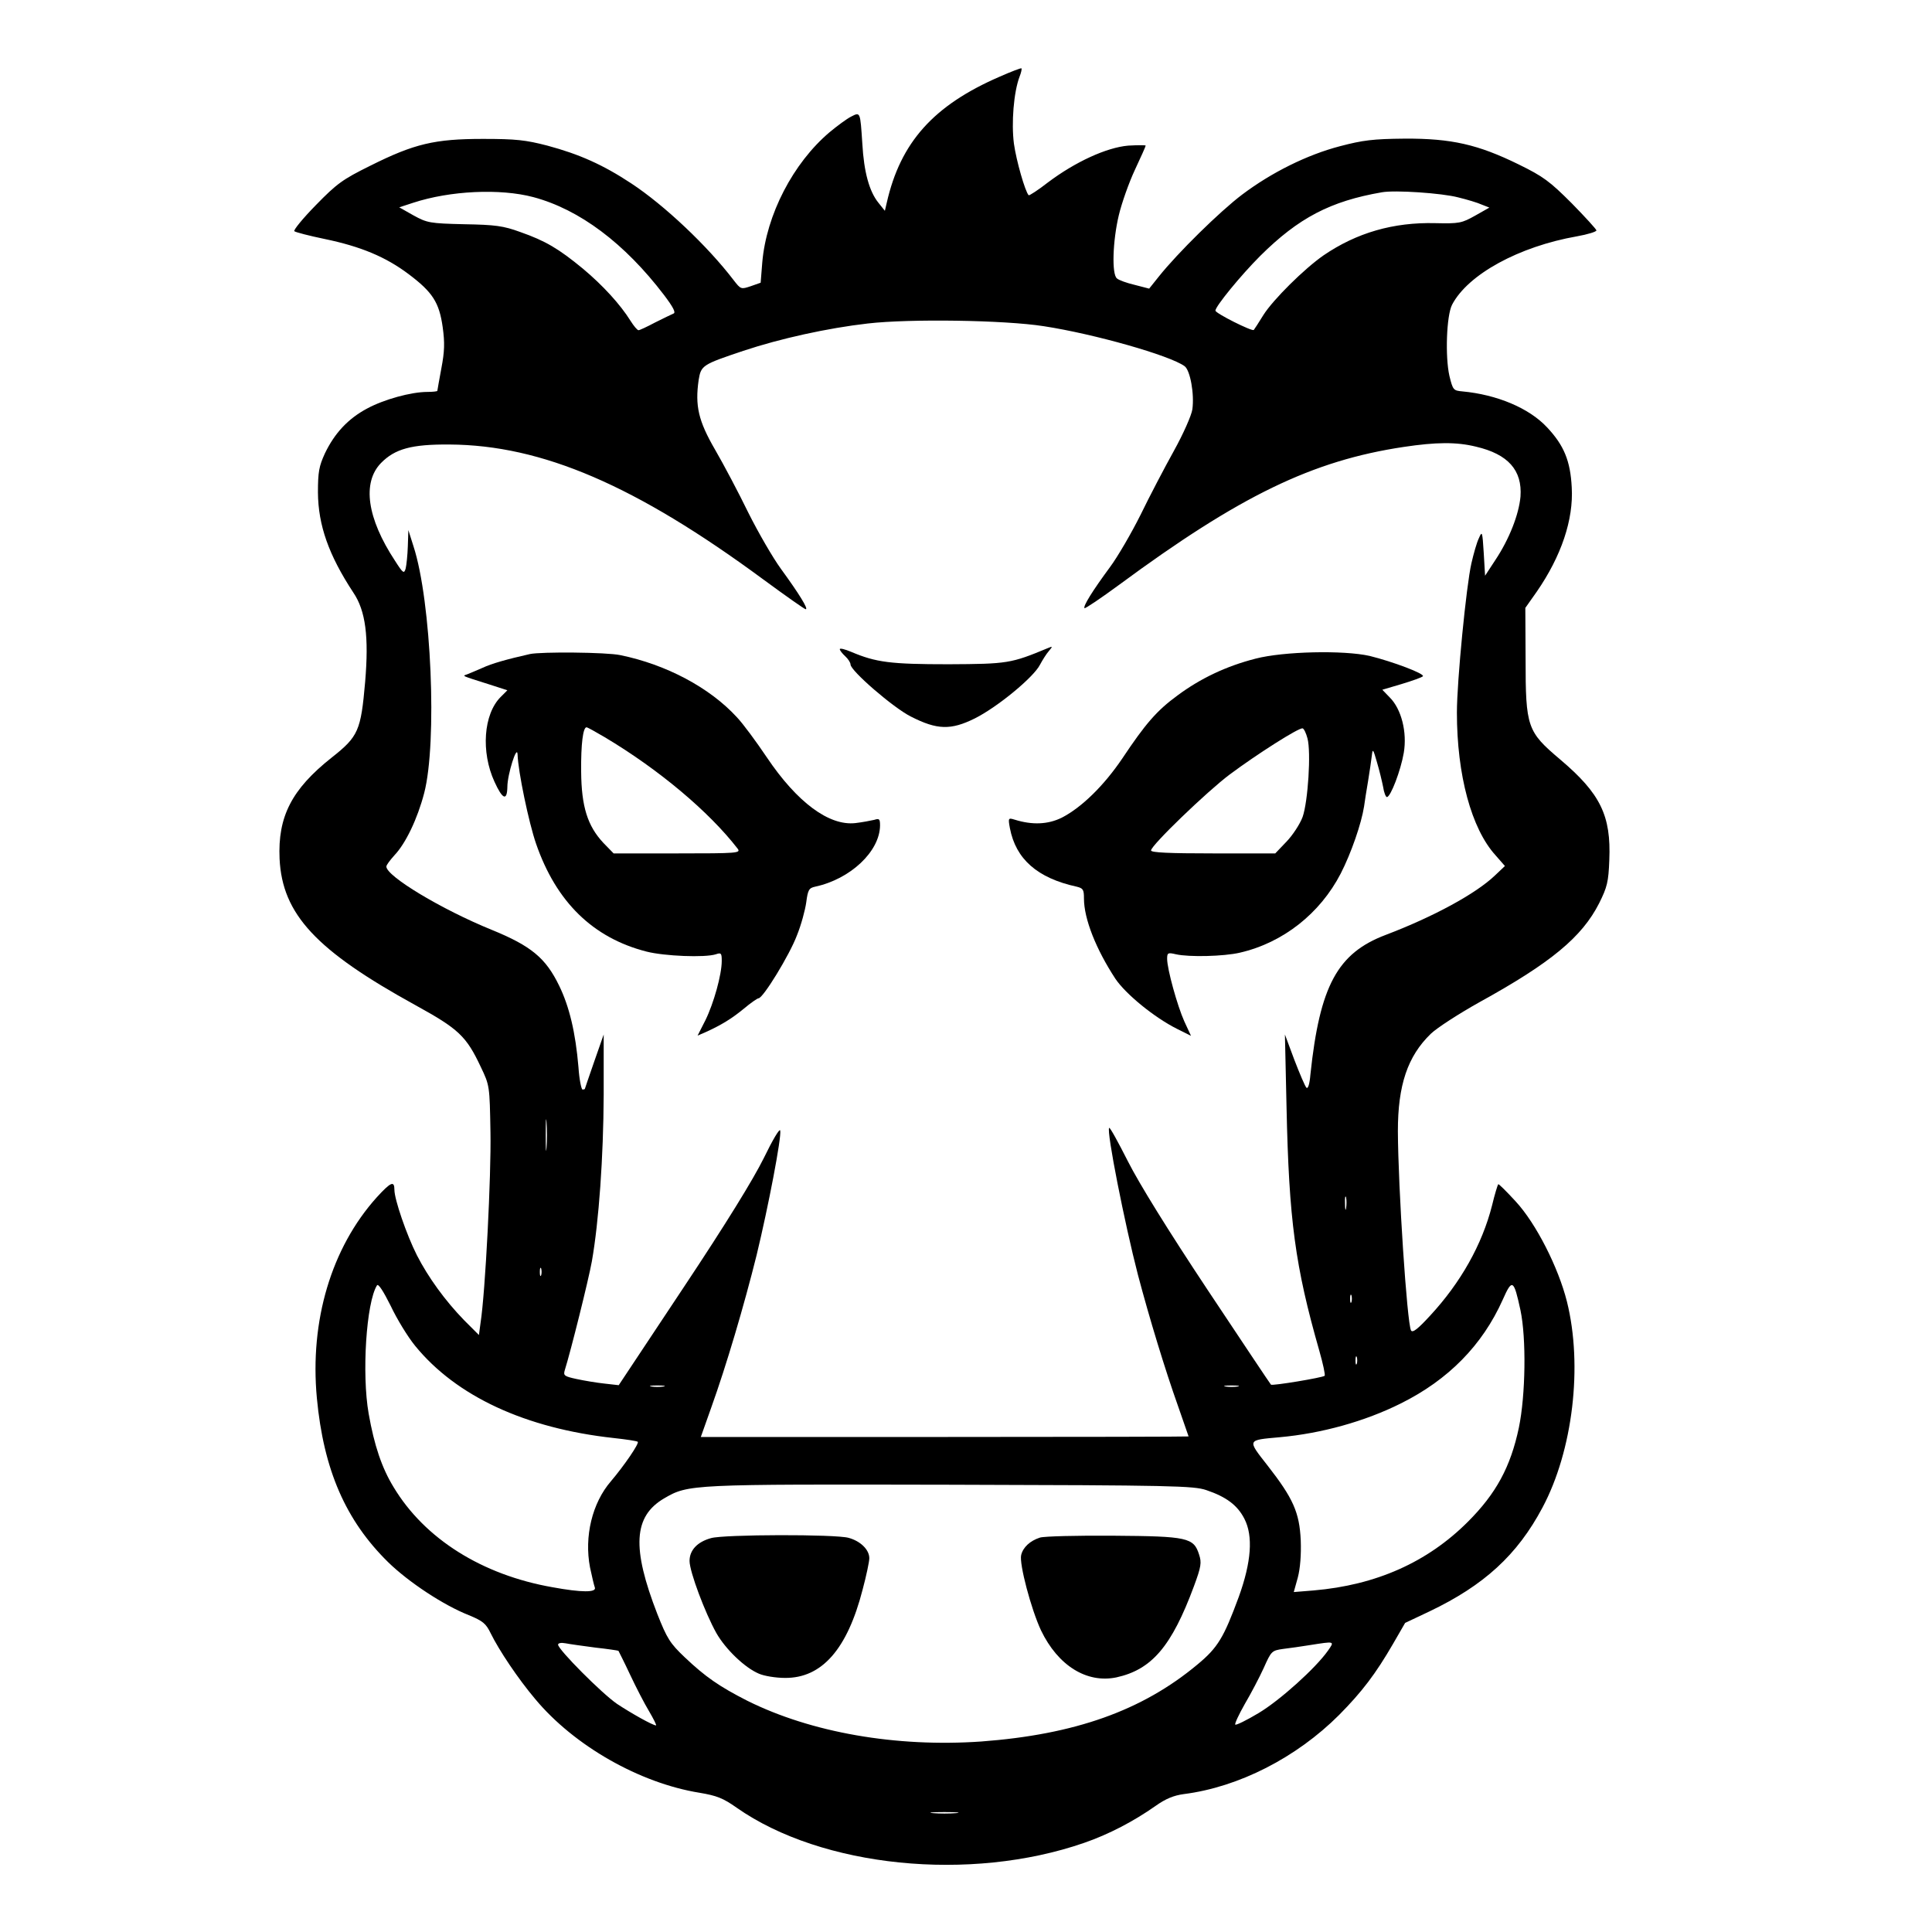
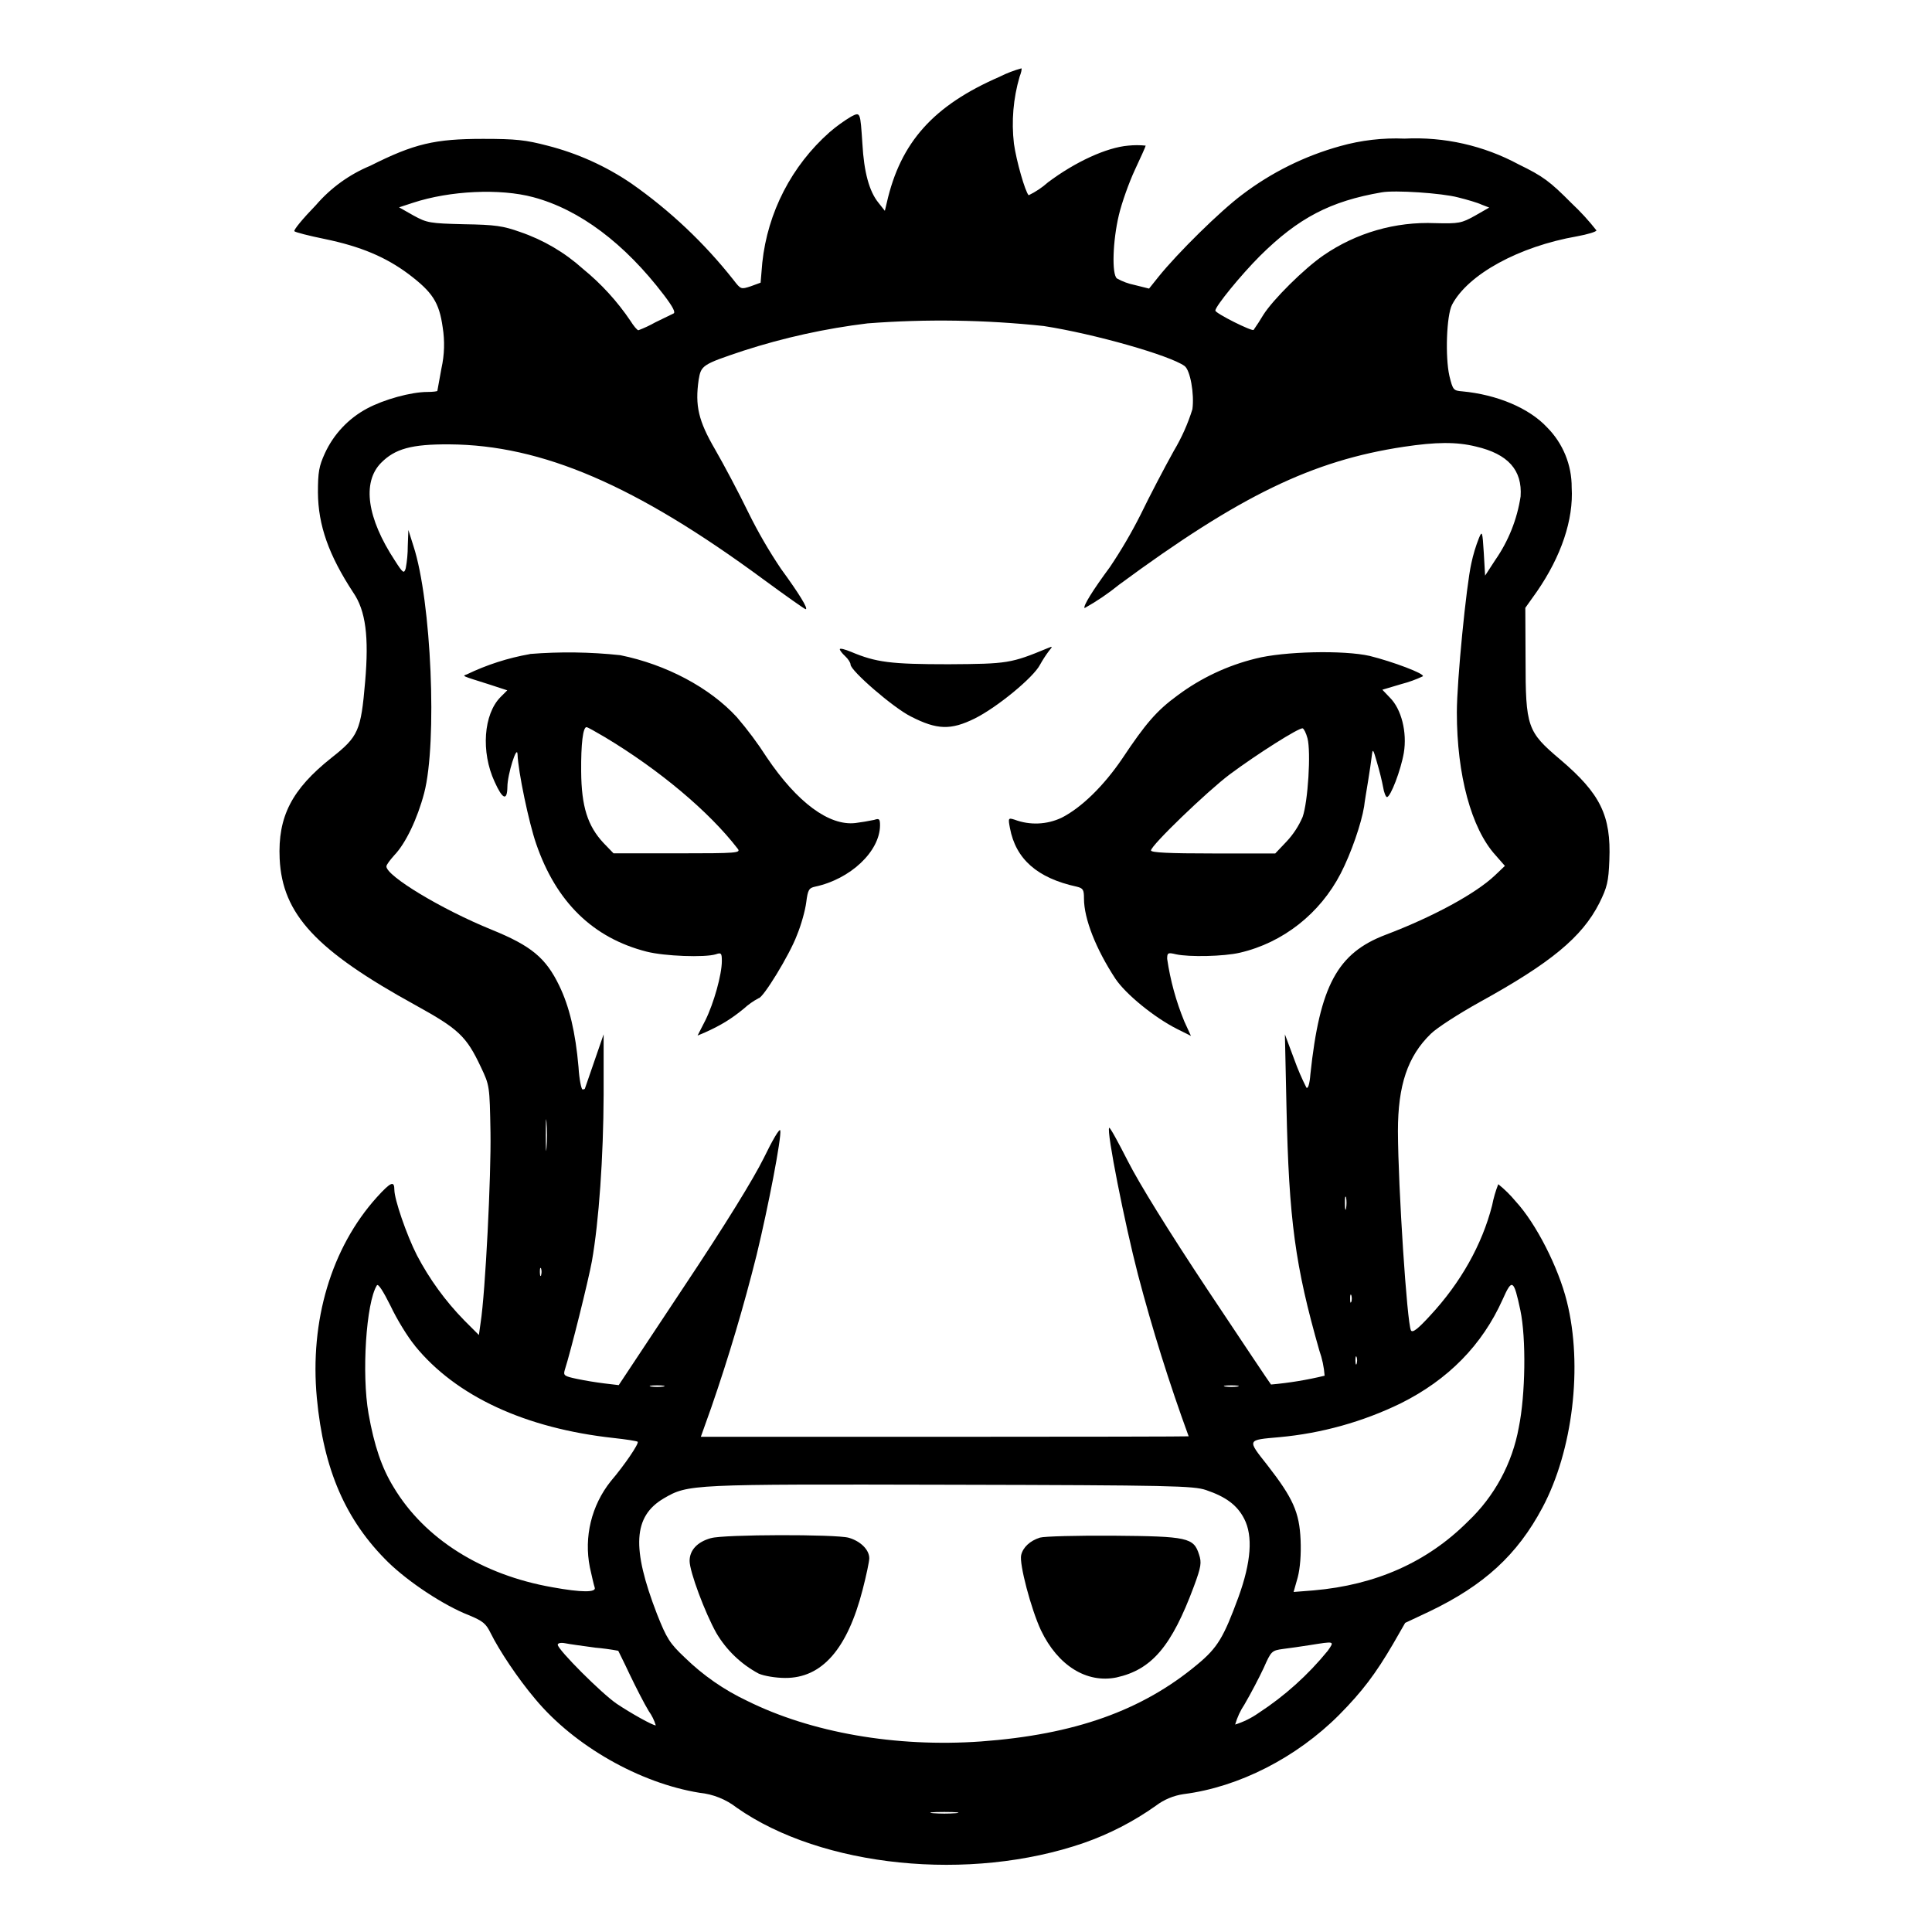
- <svg xmlns="http://www.w3.org/2000/svg" version="1.0" width="16pt" height="16pt" viewBox="0 0 16 16" preserveAspectRatio="xMidYMid meet">
-   <g transform="translate(0,16) scale(0.002222,-0.002222)" fill="#000000" stroke="none">
-     <path d="M3726 6915 c-247 -107 -370 -245 -421 -470 l-7 -30 -24 30 c-34 42 -54 114 -60 220 -8 120 -7 119 -42 101 -16 -8 -51 -34 -80 -58 -136 -115 -236 -308 -251 -486 l-6 -75 -37 -13 c-36 -12 -37 -12 -64 23 -97 127 -258 279 -381 360 -106 70 -194 109 -313 141 -81 21 -117 25 -240 25 -180 0 -256 -18 -420 -100 -103 -51 -124 -66 -203 -147 -48 -49 -84 -93 -80 -97 5 -4 55 -17 113 -29 135 -28 228 -67 313 -131 89 -67 114 -105 127 -198 8 -58 7 -90 -5 -153 -8 -44 -15 -82 -15 -84 0 -2 -17 -4 -37 -4 -61 0 -162 -28 -225 -62 -71 -38 -121 -92 -157 -167 -22 -48 -26 -69 -26 -146 1 -122 40 -233 132 -373 46 -68 58 -165 44 -332 -16 -183 -25 -204 -125 -283 -149 -118 -201 -220 -194 -377 10 -207 136 -342 507 -546 160 -88 189 -115 243 -230 33 -69 33 -70 36 -244 3 -158 -19 -595 -37 -710 l-6 -45 -55 55 c-71 73 -134 160 -176 242 -39 77 -84 209 -84 244 0 35 -13 30 -66 -28 -169 -188 -250 -460 -223 -748 25 -267 107 -456 266 -612 76 -74 206 -160 300 -197 53 -22 64 -31 82 -68 31 -63 101 -168 166 -245 145 -174 389 -313 612 -349 65 -11 88 -20 139 -56 317 -222 869 -278 1294 -131 93 32 186 81 267 138 38 27 68 39 105 44 205 26 420 136 579 295 86 87 136 153 201 265 l45 78 91 43 c203 97 327 210 421 387 113 212 151 528 91 768 -32 127 -115 291 -191 373 -34 37 -63 66 -65 64 -2 -2 -13 -37 -23 -79 -37 -146 -117 -288 -231 -411 -45 -49 -65 -65 -71 -55 -15 28 -48 531 -49 743 0 171 36 279 123 363 23 22 105 75 182 118 265 146 381 242 445 368 30 60 35 80 38 161 7 166 -33 248 -183 375 -123 104 -129 120 -129 375 l-1 190 43 61 c91 132 137 268 130 388 -5 99 -29 157 -92 224 -67 72 -187 122 -316 134 -33 3 -35 5 -48 58 -16 71 -11 224 10 265 59 113 249 217 466 255 39 7 72 17 72 22 0 4 -42 50 -92 101 -82 82 -106 100 -198 145 -151 74 -250 97 -425 96 -118 -1 -156 -6 -240 -28 -123 -32 -256 -98 -366 -181 -82 -62 -239 -216 -310 -305 l-36 -45 -54 14 c-30 7 -60 18 -66 24 -20 15 -16 140 7 236 11 46 38 122 60 169 22 47 40 87 40 90 0 2 -29 2 -65 0 -81 -7 -198 -61 -299 -137 -37 -29 -70 -50 -72 -48 -13 13 -46 128 -55 192 -10 77 -1 192 21 250 6 15 9 29 7 31 -1 2 -38 -12 -81 -31z m-1738 -449 c172 -46 340 -172 487 -365 34 -45 45 -66 35 -69 -7 -3 -38 -18 -68 -33 -30 -16 -58 -29 -62 -29 -5 0 -18 16 -30 35 -38 61 -103 132 -177 194 -91 75 -140 104 -234 137 -63 23 -93 27 -209 29 -128 3 -138 5 -189 33 l-53 30 52 17 c137 45 324 54 448 21z m3447 -1 c33 -8 73 -20 88 -27 l28 -11 -53 -30 c-50 -28 -59 -30 -148 -28 -157 4 -294 -36 -417 -120 -72 -50 -188 -165 -224 -222 -18 -29 -34 -54 -36 -56 -5 -7 -143 62 -143 72 0 16 95 132 167 204 143 142 262 204 453 237 48 9 225 -3 285 -19z m-1545 -480 c189 -29 470 -109 525 -149 21 -15 37 -104 29 -161 -3 -22 -34 -92 -69 -155 -35 -63 -91 -170 -124 -238 -34 -68 -85 -156 -114 -195 -65 -88 -101 -146 -95 -153 3 -2 61 37 129 87 450 332 720 463 1061 514 120 18 196 19 269 1 120 -28 173 -88 166 -186 -6 -67 -42 -159 -94 -237 l-38 -58 -5 85 c-5 80 -6 83 -18 55 -8 -16 -20 -59 -28 -94 -19 -83 -54 -439 -54 -556 0 -233 54 -433 144 -532 l35 -40 -37 -35 c-71 -68 -229 -154 -408 -222 -179 -68 -245 -189 -280 -520 -3 -36 -9 -55 -15 -49 -5 5 -25 52 -45 104 l-35 94 6 -270 c9 -422 32 -593 122 -908 14 -49 23 -91 20 -94 -8 -7 -195 -38 -200 -33 -3 3 -109 162 -236 353 -148 223 -255 396 -297 479 -36 71 -67 128 -70 125 -11 -10 58 -358 107 -547 43 -163 102 -356 149 -488 22 -63 40 -115 40 -115 0 -1 -409 -2 -909 -2 l-909 0 39 110 c56 156 122 379 169 568 44 182 93 438 88 464 -2 10 -29 -36 -61 -102 -39 -79 -141 -245 -300 -484 l-241 -363 -53 6 c-29 3 -76 11 -104 17 -46 10 -50 13 -44 33 22 70 88 334 101 406 26 148 43 388 44 620 l0 225 -35 -100 c-19 -55 -35 -101 -35 -102 0 -2 -4 -3 -9 -3 -4 0 -12 37 -15 83 -11 130 -34 226 -72 304 -50 103 -104 148 -251 208 -187 76 -393 200 -393 236 0 6 14 24 30 42 42 44 86 136 111 232 49 188 27 715 -40 920 l-19 60 -2 -60 c-1 -33 -5 -70 -8 -83 -6 -21 -10 -18 -40 29 -104 158 -123 291 -52 364 52 53 114 70 255 69 345 -2 694 -152 1170 -503 83 -61 154 -111 158 -111 11 0 -25 58 -92 150 -30 41 -85 136 -122 210 -36 74 -92 180 -124 235 -62 107 -75 163 -61 260 9 54 14 57 166 108 138 46 315 85 464 102 155 18 509 13 656 -10z m-1853 -3062 c-2 -27 -3 -5 -3 47 0 52 1 74 3 48 2 -27 2 -69 0 -95z m2980 -225 c-2 -13 -4 -5 -4 17 -1 22 1 32 4 23 2 -10 2 -28 0 -40z m-3000 -250 c-3 -7 -5 -2 -5 12 0 14 2 19 5 13 2 -7 2 -19 0 -25z m-470 -263 c153 -188 411 -308 741 -344 46 -5 86 -11 89 -14 6 -6 -50 -88 -100 -147 -70 -81 -100 -206 -78 -321 7 -33 15 -67 18 -75 7 -19 -49 -19 -158 1 -262 46 -476 180 -592 373 -44 72 -72 155 -93 274 -26 148 -9 414 31 478 5 8 24 -22 51 -76 23 -49 64 -116 91 -149z m4120 132 c22 -105 19 -316 -6 -437 -31 -147 -85 -246 -190 -351 -151 -151 -342 -236 -575 -256 l-74 -6 15 54 c9 34 13 85 11 139 -5 104 -28 156 -124 279 -76 97 -77 94 45 105 156 14 318 59 452 126 177 88 304 217 380 387 35 79 41 76 66 -40z m-630 31 c-3 -7 -5 -2 -5 12 0 14 2 19 5 13 2 -7 2 -19 0 -25z m20 -230 c-3 -7 -5 -2 -5 12 0 14 2 19 5 13 2 -7 2 -19 0 -25z m-2584 -85 c-13 -2 -33 -2 -45 0 -13 2 -3 4 22 4 25 0 35 -2 23 -4z m2140 0 c-13 -2 -33 -2 -45 0 -13 2 -3 4 22 4 25 0 35 -2 23 -4z m-117 -386 c74 -25 116 -56 142 -107 33 -64 26 -161 -21 -291 -56 -152 -78 -189 -154 -252 -206 -172 -457 -261 -806 -287 -317 -22 -633 33 -872 152 -104 53 -156 89 -232 161 -56 53 -67 71 -103 162 -96 247 -89 364 25 431 91 53 96 53 1070 51 823 -2 904 -4 951 -20z m-2277 -587 c46 -5 85 -11 86 -12 1 -2 21 -41 43 -88 22 -47 54 -109 71 -137 17 -29 29 -53 26 -53 -12 0 -92 45 -145 80 -57 39 -220 203 -220 221 0 6 12 8 28 5 15 -3 65 -10 111 -16z m2730 -12 c-46 -65 -178 -184 -258 -232 -45 -27 -84 -46 -87 -43 -3 3 13 37 35 76 23 39 55 100 71 135 28 63 30 65 72 71 24 3 68 9 98 14 96 15 95 16 69 -21z m-1386 -605 c-24 -2 -62 -2 -85 0 -24 2 -5 4 42 4 47 0 66 -2 43 -4z" />
-     <path d="M3130 4781 c0 -4 9 -16 20 -26 11 -10 20 -24 20 -31 0 -23 159 -161 225 -194 98 -50 149 -51 238 -7 84 42 219 153 243 200 9 17 24 41 33 51 15 18 15 19 -4 11 -137 -57 -150 -59 -370 -60 -216 0 -270 7 -362 46 -24 10 -43 15 -43 10z" />
-     <path d="M1975 4763 c-84 -19 -142 -35 -178 -52 -23 -10 -49 -21 -57 -24 -18 -6 -21 -4 83 -37 l68 -22 -25 -25 c-64 -64 -74 -205 -23 -316 30 -66 47 -73 48 -19 0 46 36 160 38 121 2 -64 42 -255 69 -333 75 -217 212 -351 412 -402 67 -17 217 -23 258 -10 20 7 22 4 22 -25 0 -51 -30 -158 -61 -221 l-29 -57 28 12 c60 27 99 51 144 88 26 22 51 39 55 39 17 0 116 162 143 234 16 39 31 95 35 124 6 46 10 53 33 58 131 28 241 131 242 228 0 25 -3 27 -22 21 -13 -3 -44 -9 -70 -12 -98 -11 -217 77 -330 245 -39 58 -89 126 -112 150 -101 110 -263 196 -434 231 -51 11 -296 13 -337 4z m279 -310 c203 -121 389 -278 495 -415 13 -17 1 -18 -224 -18 l-238 0 -38 39 c-59 63 -82 135 -83 266 -1 103 7 165 20 165 4 0 34 -17 68 -37z" />
-     <path d="M4680 4746 c-110 -28 -206 -74 -291 -137 -78 -57 -120 -106 -206 -235 -69 -102 -152 -183 -226 -221 -51 -25 -109 -28 -176 -7 -23 7 -24 6 -17 -32 22 -115 102 -186 249 -218 24 -6 27 -11 27 -44 0 -76 45 -189 117 -299 39 -58 146 -145 230 -187 l52 -26 -25 54 c-26 58 -64 195 -64 233 0 23 3 24 33 17 49 -11 178 -8 238 6 161 37 299 146 376 295 39 76 77 186 87 250 2 17 9 59 15 95 6 36 12 79 14 95 3 27 5 24 19 -25 9 -30 19 -72 23 -92 3 -21 10 -38 14 -38 14 0 52 100 63 165 13 77 -9 163 -52 206 l-28 29 71 21 c40 12 76 25 80 29 10 9 -113 55 -198 76 -97 22 -321 17 -425 -10z m193 -297 c14 -51 2 -236 -18 -293 -10 -27 -37 -68 -60 -92 l-42 -44 -231 0 c-164 0 -232 3 -232 11 0 19 209 220 293 283 102 76 259 176 272 172 5 -1 13 -18 18 -37z" />
-     <path d="M2650 1468 c-51 -14 -80 -45 -80 -85 0 -40 58 -194 100 -269 35 -61 106 -129 158 -151 20 -9 64 -16 98 -16 137 -1 232 107 289 329 14 52 25 105 25 117 0 32 -33 64 -77 76 -48 14 -466 13 -513 -1z" />
-     <path d="M3876 1470 c-37 -12 -63 -36 -70 -65 -8 -32 37 -202 74 -281 63 -131 170 -198 281 -175 132 29 206 116 289 340 27 73 29 88 19 118 -20 63 -43 68 -319 70 -135 1 -258 -2 -274 -7z" />
-   </g>
+ <svg xmlns="http://www.w3.org/2000/svg" width="21.333" height="21.333" viewBox="0 0 16 16">
+   <path d="M8.28.635c-.55.238-.823.544-.936 1.044l-.016.067-.053-.067c-.076-.093-.12-.253-.133-.489-.018-.266-.016-.264-.094-.224a1.3 1.3 0 0 0-.178.129 1.68 1.68 0 0 0-.557 1.08l-.014.166-.082.03c-.08.026-.082.026-.142-.052a4 4 0 0 0-.847-.8 2.2 2.2 0 0 0-.695-.313c-.18-.047-.26-.056-.533-.056-.4 0-.57.04-.934.223a1.2 1.2 0 0 0-.45.326c-.107.11-.187.207-.178.216s.122.038.25.064c.3.062.507.15.696.291.198.15.253.234.282.44a.9.9 0 0 1-.01.34l-.034.187c0 .004-.038.009-.082.009-.136 0-.36.062-.5.137a.8.8 0 0 0-.35.372c-.048.106-.057.153-.057.324.002.271.089.518.293.829.103.15.13.366.098.737-.035.407-.055.454-.278.63-.33.262-.446.488-.43.837.022.46.302.76 1.126 1.213.355.196.42.256.54.511.073.154.073.156.08.542.006.352-.042 1.323-.082 1.578l-.014.1-.122-.122a2.3 2.3 0 0 1-.391-.538c-.087-.171-.187-.464-.187-.542s-.029-.067-.146.062c-.376.418-.556 1.022-.496 1.662.056.593.238 1.013.591 1.36.17.165.458.356.667.438.118.049.142.069.182.15.069.14.224.374.369.545.322.387.864.696 1.36.776a.6.6 0 0 1 .309.124c.704.493 1.93.618 2.875.291a2.4 2.4 0 0 0 .593-.306.5.5 0 0 1 .233-.098c.456-.058.934-.302 1.287-.656.191-.193.302-.34.447-.588l.1-.174.202-.095c.45-.216.726-.467.935-.86.251-.471.336-1.173.202-1.707-.07-.282-.255-.646-.424-.829a1 1 0 0 0-.144-.142 1 1 0 0 0-.051.176c-.083.324-.26.64-.514.913-.1.109-.144.144-.158.122-.033-.062-.106-1.18-.108-1.65 0-.38.08-.62.273-.807.051-.05.233-.167.404-.262.59-.325.847-.538.99-.818.066-.133.077-.178.084-.358.015-.369-.074-.55-.407-.833-.273-.231-.287-.267-.287-.833l-.002-.423.096-.135c.202-.293.304-.596.288-.862a.7.7 0 0 0-.204-.498c-.149-.16-.415-.271-.702-.298-.073-.006-.078-.01-.107-.129-.035-.157-.024-.497.022-.588.132-.252.554-.483 1.036-.567.087-.016.16-.038.16-.049a2 2 0 0 0-.205-.224c-.182-.183-.235-.223-.44-.323a1.8 1.8 0 0 0-.944-.213 1.7 1.7 0 0 0-.533.062 2.4 2.4 0 0 0-.813.403c-.183.137-.531.48-.69.677l-.08.1-.12-.03a.5.5 0 0 1-.146-.054c-.044-.034-.035-.311.016-.525.024-.102.084-.27.133-.375s.089-.193.089-.2a.7.7 0 0 0-.144 0c-.18.015-.44.135-.665.304a.7.7 0 0 1-.16.107c-.029-.029-.102-.284-.122-.427a1.4 1.4 0 0 1 .047-.555c.013-.033.02-.065.015-.069a1 1 0 0 0-.18.069m-3.863.998c.383.102.756.382 1.082.81.076.1.1.147.078.154l-.15.073a1 1 0 0 1-.139.065c-.01 0-.04-.036-.066-.078a2 2 0 0 0-.394-.431 1.5 1.5 0 0 0-.52-.305c-.14-.05-.206-.06-.464-.064-.284-.007-.307-.011-.42-.073l-.118-.067.116-.038c.304-.1.72-.12.995-.046m7.66.002c.073.018.162.044.195.06l.062.024-.117.067c-.112.062-.132.067-.33.062a1.52 1.52 0 0 0-.926.267c-.16.11-.418.366-.498.493a2 2 0 0 1-.08.124c-.01.016-.317-.137-.317-.16 0-.035.21-.293.37-.453.318-.315.583-.453 1.007-.526.107-.02.5.006.634.042M8.644 2.7c.42.065 1.044.243 1.166.331.047.034.082.231.065.358a1.6 1.6 0 0 1-.154.345c-.078.14-.202.377-.275.528a4 4 0 0 1-.254.434c-.144.195-.224.324-.21.34a2 2 0 0 0 .286-.194c1-.737 1.6-1.028 2.358-1.142.266-.04.435-.042.597-.002.267.062.385.196.37.413a1.25 1.25 0 0 1-.21.527l-.084.129-.011-.19c-.011-.177-.014-.184-.04-.121a1.3 1.3 0 0 0-.063.209c-.042.184-.12.975-.12 1.235 0 .518.12.962.32 1.182l.078.089-.082.078c-.158.15-.509.342-.907.493-.397.151-.544.42-.622 1.155-.006.08-.02.123-.033.11a2 2 0 0 1-.1-.232l-.078-.209.013.6c.02.938.072 1.318.272 2.018a.8.8 0 0 1 .044.209 3 3 0 0 1-.444.073c-.007-.007-.243-.36-.525-.784-.329-.496-.566-.88-.66-1.065-.08-.157-.149-.284-.155-.277-.025.022.129.795.238 1.215a15 15 0 0 0 .42 1.34c0 .002-.91.004-2.02.004h-2.02l.087-.244a15 15 0 0 0 .375-1.262c.098-.405.207-.973.196-1.031-.005-.022-.065.08-.136.227-.087.175-.313.544-.667 1.075l-.535.807-.118-.014a3 3 0 0 1-.23-.038c-.103-.022-.112-.028-.099-.073.05-.155.196-.742.225-.902.058-.329.095-.862.097-1.378v-.5l-.077.223-.078.226q-.002.007-.02.007c-.009 0-.027-.082-.033-.185-.025-.288-.076-.502-.16-.675-.111-.229-.231-.329-.558-.462-.416-.169-.873-.445-.873-.525 0-.013.03-.053.066-.093.094-.098.191-.302.247-.515.109-.418.06-1.59-.089-2.045l-.042-.133-.005.133a1 1 0 0 1-.017.185c-.014.046-.023.04-.09-.065-.23-.35-.273-.646-.115-.808.116-.118.254-.156.567-.154.766.005 1.542.338 2.6 1.118.184.135.342.247.35.247.025 0-.055-.13-.204-.334a4 4 0 0 1-.27-.466c-.08-.165-.205-.4-.276-.523-.138-.237-.167-.362-.136-.577.02-.12.031-.127.369-.24a5.5 5.5 0 0 1 1.03-.227 8 8 0 0 1 1.459.022M4.526 9.505c-.004.06-.006.011-.006-.104 0-.116.002-.165.006-.107.005.06.005.153 0 .211m6.622.5c-.005.029-.01.011-.01-.038-.001-.049.003-.07.01-.05a.3.3 0 0 1 0 .088m-6.666.556q-.01.021-.011-.027 0-.047.01-.029a.1.1 0 0 1 0 .056m-1.045.584c.34.418.914.684 1.647.764.102.011.191.025.198.031.013.014-.111.196-.223.327a.87.87 0 0 0-.173.713c.016.074.034.15.04.167.016.042-.109.042-.35-.002-.583-.102-1.059-.4-1.316-.83-.098-.16-.16-.343-.207-.608-.058-.329-.02-.92.069-1.062.011-.018.053.049.113.169.051.109.142.258.202.33m9.155-.293c.049.233.042.702-.013.97a1.42 1.42 0 0 1-.422.78q-.503.503-1.278.57l-.165.013.034-.12c.02-.076.029-.19.024-.31-.01-.23-.062-.346-.275-.62-.17-.215-.171-.208.1-.232a2.9 2.9 0 0 0 1.004-.28q.59-.294.844-.86c.078-.176.092-.17.147.089m-1.4-.07q-.01.022-.01-.026 0-.047.01-.029a.1.1 0 0 1 0 .056m.045.512q-.01.021-.011-.027 0-.047.01-.029a.1.1 0 0 1 0 .056m-5.742.189a.4.4 0 0 1-.1 0c-.029-.005-.007-.01.049-.01.055 0 .078.005.051.01m4.755 0a.4.4 0 0 1-.1 0c-.029-.005-.007-.01.049-.01s.078.005.051.01m-.26.857c.165.056.258.125.316.238q.11.213-.047.647c-.124.337-.173.42-.342.56-.458.382-1.016.58-1.791.637-.705.05-1.407-.073-1.938-.337a1.9 1.9 0 0 1-.515-.358c-.125-.118-.15-.158-.23-.36-.212-.549-.197-.809.056-.958.203-.118.214-.118 2.378-.113 1.829.004 2.009.009 2.113.044m-5.06 1.305a2 2 0 0 1 .192.026c.002.005.046.091.095.196.05.104.12.242.158.304a.4.4 0 0 1 .058.118c-.027 0-.205-.1-.322-.178-.127-.086-.49-.45-.49-.49 0-.014.027-.019.063-.012.033.007.144.022.247.036m6.067.026a2.5 2.5 0 0 1-.574.516.7.7 0 0 1-.193.095.6.6 0 0 1 .078-.168c.051-.087.122-.223.158-.3.062-.14.066-.145.16-.158.053-.007.15-.02.217-.031.214-.034.211-.036.154.046m-3.08 1.345a1.3 1.3 0 0 1-.189 0c-.053-.005-.011-.01.093-.01.105 0 .147.005.096.01" />
+   <path d="M6.955 5.377c0 .009.02.035.044.057.025.023.045.054.045.07 0 .05.353.357.5.43.217.111.33.114.529.016.186-.093.486-.34.54-.445a1 1 0 0 1 .073-.113c.033-.04.033-.042-.01-.024-.304.126-.332.13-.821.133-.48 0-.6-.016-.805-.102-.053-.022-.095-.033-.095-.022m-2.567.04a2 2 0 0 0-.522.168c-.04.014-.046.01.185.083l.15.049-.055.055c-.142.142-.164.456-.05.702.066.147.104.162.106.043 0-.103.08-.356.084-.27.005.143.094.567.154.74q.248.724.915.894c.149.038.482.05.573.022.045-.016.05-.009.05.056 0 .113-.067.35-.136.49l-.065.127.062-.026c.134-.06.22-.114.32-.196a.6.6 0 0 1 .123-.087c.037 0 .257-.36.317-.52.036-.086.07-.21.078-.275.013-.102.022-.118.073-.129.292-.062.536-.291.538-.507 0-.055-.007-.06-.049-.046a2 2 0 0 1-.155.026c-.218.025-.482-.17-.734-.544a3 3 0 0 0-.248-.333c-.225-.245-.585-.436-.965-.513a4 4 0 0 0-.749-.01m.62.688c.451.27.865.618 1.1.923.03.037.003.04-.497.04h-.53l-.084-.087c-.13-.14-.182-.3-.184-.591-.002-.229.015-.367.044-.367.01 0 .076.038.151.082m5.391-.65a1.8 1.8 0 0 0-.647.305c-.173.126-.266.235-.457.522-.154.227-.338.407-.503.491a.5.5 0 0 1-.39.016c-.052-.016-.054-.014-.038.07.048.256.226.414.553.485.053.013.06.025.06.098 0 .169.1.42.26.664.087.13.324.322.51.416l.116.058-.055-.12a2.2 2.2 0 0 1-.142-.518c0-.051.006-.054.073-.038.109.024.396.018.529-.013.358-.083.664-.325.835-.656.087-.169.171-.413.194-.555.004-.038.02-.131.033-.211s.027-.176.031-.211c.007-.06.011-.054.042.055.02.067.043.16.051.205.007.046.023.084.032.084.03 0 .115-.222.14-.367.028-.17-.02-.362-.116-.457l-.062-.065.158-.047a1 1 0 0 0 .177-.064c.022-.02-.25-.122-.44-.169-.215-.049-.713-.038-.944.022m.429.66c.03.114.004.525-.04.651a.7.7 0 0 1-.134.205l-.093.098h-.513c-.365 0-.516-.007-.516-.025 0-.042.465-.489.651-.629.227-.169.576-.39.605-.382.01.002.029.04.04.082m-4.94 6.624c-.113.031-.177.1-.177.189s.128.431.222.598a.9.9 0 0 0 .35.335c.045.02.143.036.219.036.304.002.515-.238.642-.731.03-.116.055-.234.055-.26 0-.071-.073-.142-.17-.17-.107-.03-1.036-.028-1.14.003m2.723-.004c-.082.026-.14.08-.155.144-.018.071.082.449.164.624.14.292.378.44.625.39.293-.065.457-.258.642-.756.06-.162.064-.196.042-.262-.044-.14-.095-.151-.709-.156-.3-.002-.573.005-.609.016" />
</svg>
